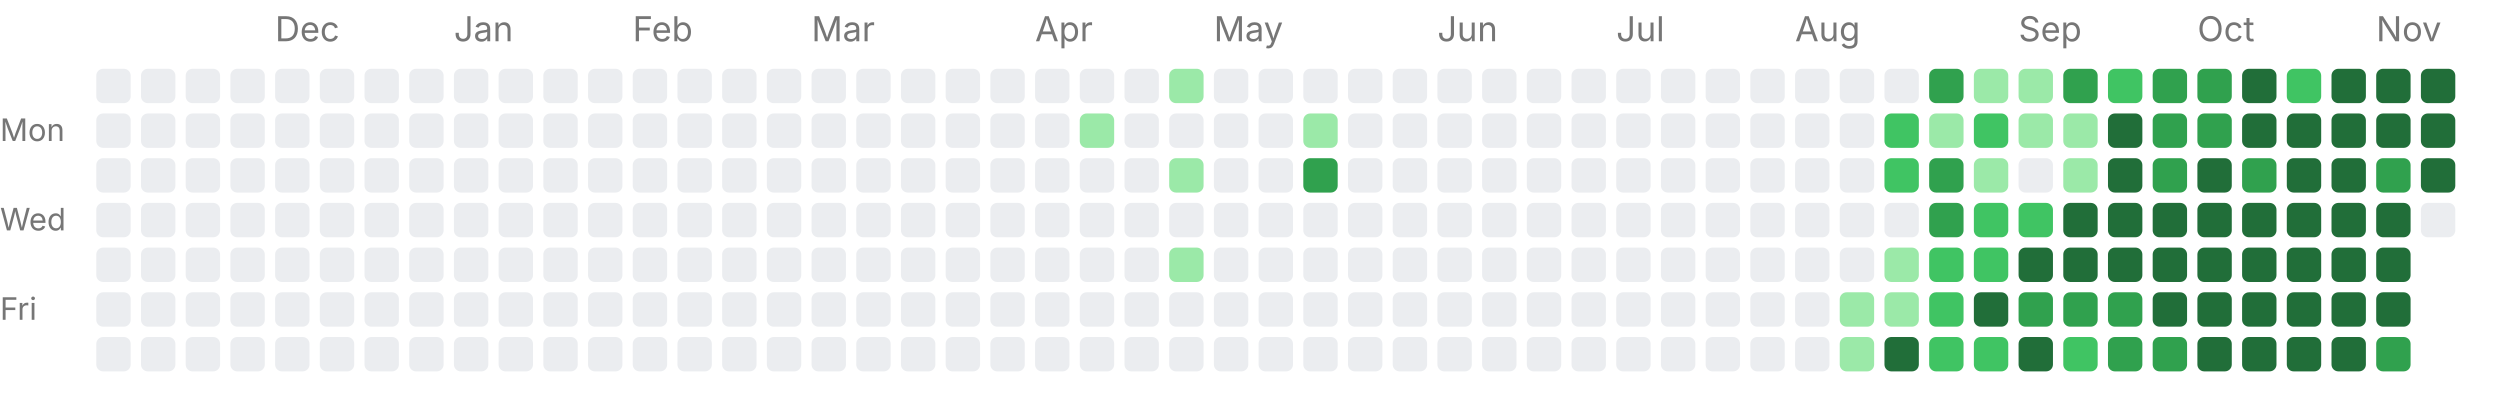
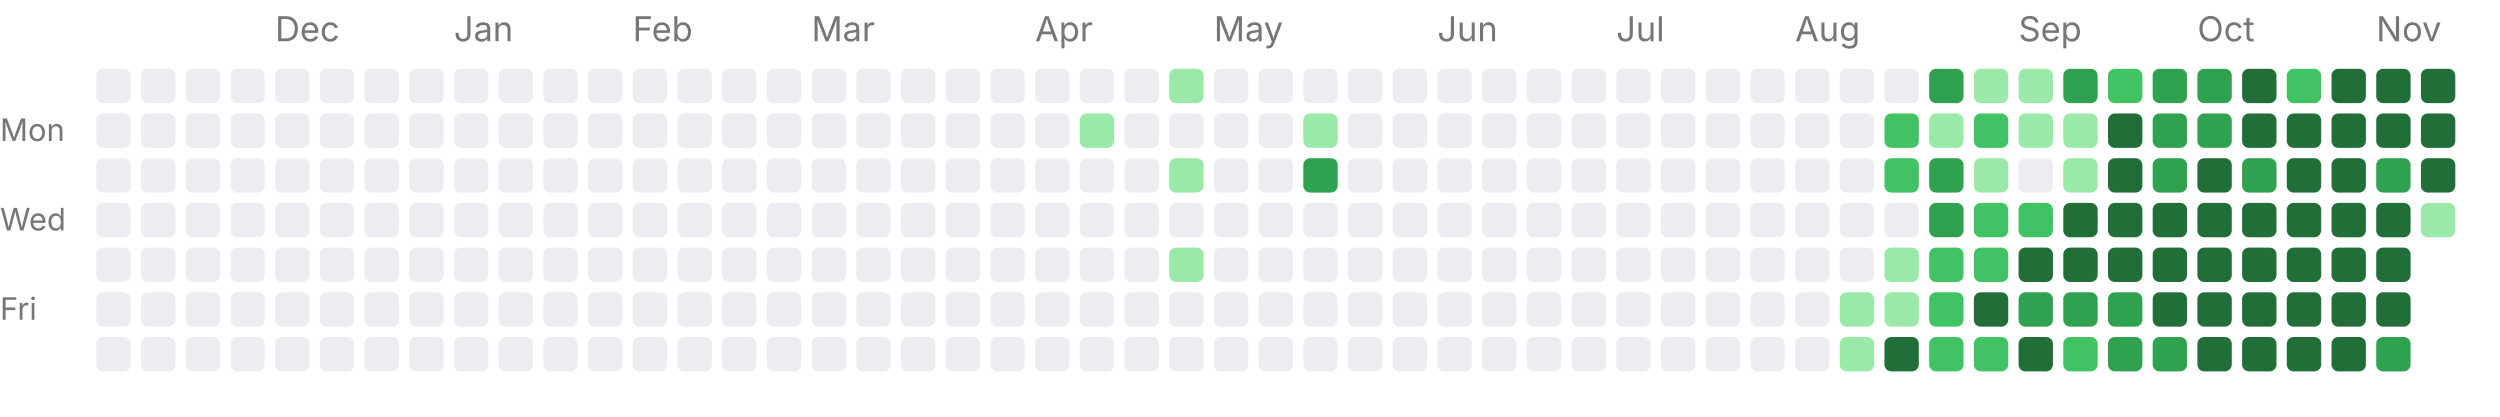
<svg xmlns="http://www.w3.org/2000/svg" viewBox="0 0 727 121" width="100%">
  <style>
    .day { shape-rendering: geometricPrecision; outline: none; }
    .day:hover { stroke: #0369a1; stroke-width: 1.5; }
  </style>
  <g>
    <text x="80" y="12" font-size="10" fill="#767676" font-family="-apple-system, BlinkMacSystemFont, Segoe UI, sans-serif">Dec</text>
    <text x="132" y="12" font-size="10" fill="#767676" font-family="-apple-system, BlinkMacSystemFont, Segoe UI, sans-serif">Jan</text>
    <text x="184" y="12" font-size="10" fill="#767676" font-family="-apple-system, BlinkMacSystemFont, Segoe UI, sans-serif">Feb</text>
    <text x="236" y="12" font-size="10" fill="#767676" font-family="-apple-system, BlinkMacSystemFont, Segoe UI, sans-serif">Mar</text>
    <text x="301" y="12" font-size="10" fill="#767676" font-family="-apple-system, BlinkMacSystemFont, Segoe UI, sans-serif">Apr</text>
    <text x="353" y="12" font-size="10" fill="#767676" font-family="-apple-system, BlinkMacSystemFont, Segoe UI, sans-serif">May</text>
    <text x="418" y="12" font-size="10" fill="#767676" font-family="-apple-system, BlinkMacSystemFont, Segoe UI, sans-serif">Jun</text>
    <text x="470" y="12" font-size="10" fill="#767676" font-family="-apple-system, BlinkMacSystemFont, Segoe UI, sans-serif">Jul</text>
    <text x="522" y="12" font-size="10" fill="#767676" font-family="-apple-system, BlinkMacSystemFont, Segoe UI, sans-serif">Aug</text>
    <text x="587" y="12" font-size="10" fill="#767676" font-family="-apple-system, BlinkMacSystemFont, Segoe UI, sans-serif">Sep</text>
    <text x="639" y="12" font-size="10" fill="#767676" font-family="-apple-system, BlinkMacSystemFont, Segoe UI, sans-serif">Oct</text>
    <text x="691" y="12" font-size="10" fill="#767676" font-family="-apple-system, BlinkMacSystemFont, Segoe UI, sans-serif">Nov</text>
    <text x="0" y="41" font-size="9" fill="#767676" font-family="-apple-system, BlinkMacSystemFont, Segoe UI, sans-serif">Mon</text>
    <text x="0" y="67" font-size="9" fill="#767676" font-family="-apple-system, BlinkMacSystemFont, Segoe UI, sans-serif">Wed</text>
    <text x="0" y="93" font-size="9" fill="#767676" font-family="-apple-system, BlinkMacSystemFont, Segoe UI, sans-serif">Fri</text>
    <rect class="day" width="10" height="10" x="28" y="20" fill="#ebedf0" rx="2" ry="2" data-date="2025-11-09" data-count="0" />
    <rect class="day" width="10" height="10" x="28" y="33" fill="#ebedf0" rx="2" ry="2" data-date="2025-11-10" data-count="0" />
    <rect class="day" width="10" height="10" x="28" y="46" fill="#ebedf0" rx="2" ry="2" data-date="2025-11-11" data-count="0" />
    <rect class="day" width="10" height="10" x="28" y="59" fill="#ebedf0" rx="2" ry="2" data-date="2025-11-12" data-count="0" />
    <rect class="day" width="10" height="10" x="28" y="72" fill="#ebedf0" rx="2" ry="2" data-date="2025-11-13" data-count="0" />
    <rect class="day" width="10" height="10" x="28" y="85" fill="#ebedf0" rx="2" ry="2" data-date="2025-11-14" data-count="0" />
    <rect class="day" width="10" height="10" x="28" y="98" fill="#ebedf0" rx="2" ry="2" data-date="2025-11-15" data-count="0" />
    <rect class="day" width="10" height="10" x="41" y="20" fill="#ebedf0" rx="2" ry="2" data-date="2025-11-16" data-count="0" />
    <rect class="day" width="10" height="10" x="41" y="33" fill="#ebedf0" rx="2" ry="2" data-date="2025-11-17" data-count="0" />
    <rect class="day" width="10" height="10" x="41" y="46" fill="#ebedf0" rx="2" ry="2" data-date="2025-11-18" data-count="0" />
    <rect class="day" width="10" height="10" x="41" y="59" fill="#ebedf0" rx="2" ry="2" data-date="2025-11-19" data-count="0" />
    <rect class="day" width="10" height="10" x="41" y="72" fill="#ebedf0" rx="2" ry="2" data-date="2025-11-20" data-count="0" />
    <rect class="day" width="10" height="10" x="41" y="85" fill="#ebedf0" rx="2" ry="2" data-date="2025-11-21" data-count="0" />
    <rect class="day" width="10" height="10" x="41" y="98" fill="#ebedf0" rx="2" ry="2" data-date="2025-11-22" data-count="0" />
    <rect class="day" width="10" height="10" x="54" y="20" fill="#ebedf0" rx="2" ry="2" data-date="2025-11-23" data-count="0" />
    <rect class="day" width="10" height="10" x="54" y="33" fill="#ebedf0" rx="2" ry="2" data-date="2025-11-24" data-count="0" />
    <rect class="day" width="10" height="10" x="54" y="46" fill="#ebedf0" rx="2" ry="2" data-date="2025-11-25" data-count="0" />
    <rect class="day" width="10" height="10" x="54" y="59" fill="#ebedf0" rx="2" ry="2" data-date="2025-11-26" data-count="0" />
    <rect class="day" width="10" height="10" x="54" y="72" fill="#ebedf0" rx="2" ry="2" data-date="2025-11-27" data-count="0" />
    <rect class="day" width="10" height="10" x="54" y="85" fill="#ebedf0" rx="2" ry="2" data-date="2025-11-28" data-count="0" />
    <rect class="day" width="10" height="10" x="54" y="98" fill="#ebedf0" rx="2" ry="2" data-date="2025-11-29" data-count="0" />
    <rect class="day" width="10" height="10" x="67" y="20" fill="#ebedf0" rx="2" ry="2" data-date="2025-11-30" data-count="0" />
    <rect class="day" width="10" height="10" x="67" y="33" fill="#ebedf0" rx="2" ry="2" data-date="2025-12-01" data-count="0" />
    <rect class="day" width="10" height="10" x="67" y="46" fill="#ebedf0" rx="2" ry="2" data-date="2025-12-02" data-count="0" />
    <rect class="day" width="10" height="10" x="67" y="59" fill="#ebedf0" rx="2" ry="2" data-date="2025-12-03" data-count="0" />
    <rect class="day" width="10" height="10" x="67" y="72" fill="#ebedf0" rx="2" ry="2" data-date="2025-12-04" data-count="0" />
    <rect class="day" width="10" height="10" x="67" y="85" fill="#ebedf0" rx="2" ry="2" data-date="2025-12-05" data-count="0" />
    <rect class="day" width="10" height="10" x="67" y="98" fill="#ebedf0" rx="2" ry="2" data-date="2025-12-06" data-count="0" />
    <rect class="day" width="10" height="10" x="80" y="20" fill="#ebedf0" rx="2" ry="2" data-date="2025-12-07" data-count="0" />
    <rect class="day" width="10" height="10" x="80" y="33" fill="#ebedf0" rx="2" ry="2" data-date="2025-12-08" data-count="0" />
    <rect class="day" width="10" height="10" x="80" y="46" fill="#ebedf0" rx="2" ry="2" data-date="2025-12-09" data-count="0" />
    <rect class="day" width="10" height="10" x="80" y="59" fill="#ebedf0" rx="2" ry="2" data-date="2025-12-10" data-count="0" />
    <rect class="day" width="10" height="10" x="80" y="72" fill="#ebedf0" rx="2" ry="2" data-date="2025-12-11" data-count="0" />
    <rect class="day" width="10" height="10" x="80" y="85" fill="#ebedf0" rx="2" ry="2" data-date="2025-12-12" data-count="0" />
    <rect class="day" width="10" height="10" x="80" y="98" fill="#ebedf0" rx="2" ry="2" data-date="2025-12-13" data-count="0" />
    <rect class="day" width="10" height="10" x="93" y="20" fill="#ebedf0" rx="2" ry="2" data-date="2025-12-14" data-count="0" />
    <rect class="day" width="10" height="10" x="93" y="33" fill="#ebedf0" rx="2" ry="2" data-date="2025-12-15" data-count="0" />
    <rect class="day" width="10" height="10" x="93" y="46" fill="#ebedf0" rx="2" ry="2" data-date="2025-12-16" data-count="0" />
    <rect class="day" width="10" height="10" x="93" y="59" fill="#ebedf0" rx="2" ry="2" data-date="2025-12-17" data-count="0" />
    <rect class="day" width="10" height="10" x="93" y="72" fill="#ebedf0" rx="2" ry="2" data-date="2025-12-18" data-count="0" />
    <rect class="day" width="10" height="10" x="93" y="85" fill="#ebedf0" rx="2" ry="2" data-date="2025-12-19" data-count="0" />
    <rect class="day" width="10" height="10" x="93" y="98" fill="#ebedf0" rx="2" ry="2" data-date="2025-12-20" data-count="0" />
    <rect class="day" width="10" height="10" x="106" y="20" fill="#ebedf0" rx="2" ry="2" data-date="2025-12-21" data-count="0" />
    <rect class="day" width="10" height="10" x="106" y="33" fill="#ebedf0" rx="2" ry="2" data-date="2025-12-22" data-count="0" />
    <rect class="day" width="10" height="10" x="106" y="46" fill="#ebedf0" rx="2" ry="2" data-date="2025-12-23" data-count="0" />
    <rect class="day" width="10" height="10" x="106" y="59" fill="#ebedf0" rx="2" ry="2" data-date="2025-12-24" data-count="0" />
    <rect class="day" width="10" height="10" x="106" y="72" fill="#ebedf0" rx="2" ry="2" data-date="2025-12-25" data-count="0" />
    <rect class="day" width="10" height="10" x="106" y="85" fill="#ebedf0" rx="2" ry="2" data-date="2025-12-26" data-count="0" />
    <rect class="day" width="10" height="10" x="106" y="98" fill="#ebedf0" rx="2" ry="2" data-date="2025-12-27" data-count="0" />
    <rect class="day" width="10" height="10" x="119" y="20" fill="#ebedf0" rx="2" ry="2" data-date="2025-12-28" data-count="0" />
    <rect class="day" width="10" height="10" x="119" y="33" fill="#ebedf0" rx="2" ry="2" data-date="2025-12-29" data-count="0" />
    <rect class="day" width="10" height="10" x="119" y="46" fill="#ebedf0" rx="2" ry="2" data-date="2025-12-30" data-count="0" />
    <rect class="day" width="10" height="10" x="119" y="59" fill="#ebedf0" rx="2" ry="2" data-date="2025-12-31" data-count="0" />
    <rect class="day" width="10" height="10" x="119" y="72" fill="#ebedf0" rx="2" ry="2" data-date="2026-01-01" data-count="0" />
    <rect class="day" width="10" height="10" x="119" y="85" fill="#ebedf0" rx="2" ry="2" data-date="2026-01-02" data-count="0" />
    <rect class="day" width="10" height="10" x="119" y="98" fill="#ebedf0" rx="2" ry="2" data-date="2026-01-03" data-count="0" />
    <rect class="day" width="10" height="10" x="132" y="20" fill="#ebedf0" rx="2" ry="2" data-date="2026-01-04" data-count="0" />
    <rect class="day" width="10" height="10" x="132" y="33" fill="#ebedf0" rx="2" ry="2" data-date="2026-01-05" data-count="0" />
    <rect class="day" width="10" height="10" x="132" y="46" fill="#ebedf0" rx="2" ry="2" data-date="2026-01-06" data-count="0" />
    <rect class="day" width="10" height="10" x="132" y="59" fill="#ebedf0" rx="2" ry="2" data-date="2026-01-07" data-count="0" />
    <rect class="day" width="10" height="10" x="132" y="72" fill="#ebedf0" rx="2" ry="2" data-date="2026-01-08" data-count="0" />
    <rect class="day" width="10" height="10" x="132" y="85" fill="#ebedf0" rx="2" ry="2" data-date="2026-01-09" data-count="0" />
    <rect class="day" width="10" height="10" x="132" y="98" fill="#ebedf0" rx="2" ry="2" data-date="2026-01-10" data-count="0" />
    <rect class="day" width="10" height="10" x="145" y="20" fill="#ebedf0" rx="2" ry="2" data-date="2026-01-11" data-count="0" />
    <rect class="day" width="10" height="10" x="145" y="33" fill="#ebedf0" rx="2" ry="2" data-date="2026-01-12" data-count="0" />
    <rect class="day" width="10" height="10" x="145" y="46" fill="#ebedf0" rx="2" ry="2" data-date="2026-01-13" data-count="0" />
    <rect class="day" width="10" height="10" x="145" y="59" fill="#ebedf0" rx="2" ry="2" data-date="2026-01-14" data-count="0" />
    <rect class="day" width="10" height="10" x="145" y="72" fill="#ebedf0" rx="2" ry="2" data-date="2026-01-15" data-count="0" />
    <rect class="day" width="10" height="10" x="145" y="85" fill="#ebedf0" rx="2" ry="2" data-date="2026-01-16" data-count="0" />
    <rect class="day" width="10" height="10" x="145" y="98" fill="#ebedf0" rx="2" ry="2" data-date="2026-01-17" data-count="0" />
    <rect class="day" width="10" height="10" x="158" y="20" fill="#ebedf0" rx="2" ry="2" data-date="2026-01-18" data-count="0" />
    <rect class="day" width="10" height="10" x="158" y="33" fill="#ebedf0" rx="2" ry="2" data-date="2026-01-19" data-count="0" />
    <rect class="day" width="10" height="10" x="158" y="46" fill="#ebedf0" rx="2" ry="2" data-date="2026-01-20" data-count="0" />
    <rect class="day" width="10" height="10" x="158" y="59" fill="#ebedf0" rx="2" ry="2" data-date="2026-01-21" data-count="0" />
    <rect class="day" width="10" height="10" x="158" y="72" fill="#ebedf0" rx="2" ry="2" data-date="2026-01-22" data-count="0" />
    <rect class="day" width="10" height="10" x="158" y="85" fill="#ebedf0" rx="2" ry="2" data-date="2026-01-23" data-count="0" />
    <rect class="day" width="10" height="10" x="158" y="98" fill="#ebedf0" rx="2" ry="2" data-date="2026-01-24" data-count="0" />
    <rect class="day" width="10" height="10" x="171" y="20" fill="#ebedf0" rx="2" ry="2" data-date="2026-01-25" data-count="0" />
    <rect class="day" width="10" height="10" x="171" y="33" fill="#ebedf0" rx="2" ry="2" data-date="2026-01-26" data-count="0" />
    <rect class="day" width="10" height="10" x="171" y="46" fill="#ebedf0" rx="2" ry="2" data-date="2026-01-27" data-count="0" />
    <rect class="day" width="10" height="10" x="171" y="59" fill="#ebedf0" rx="2" ry="2" data-date="2026-01-28" data-count="0" />
    <rect class="day" width="10" height="10" x="171" y="72" fill="#ebedf0" rx="2" ry="2" data-date="2026-01-29" data-count="0" />
    <rect class="day" width="10" height="10" x="171" y="85" fill="#ebedf0" rx="2" ry="2" data-date="2026-01-30" data-count="0" />
    <rect class="day" width="10" height="10" x="171" y="98" fill="#ebedf0" rx="2" ry="2" data-date="2026-01-31" data-count="0" />
    <rect class="day" width="10" height="10" x="184" y="20" fill="#ebedf0" rx="2" ry="2" data-date="2026-02-01" data-count="0" />
    <rect class="day" width="10" height="10" x="184" y="33" fill="#ebedf0" rx="2" ry="2" data-date="2026-02-02" data-count="0" />
    <rect class="day" width="10" height="10" x="184" y="46" fill="#ebedf0" rx="2" ry="2" data-date="2026-02-03" data-count="0" />
    <rect class="day" width="10" height="10" x="184" y="59" fill="#ebedf0" rx="2" ry="2" data-date="2026-02-04" data-count="0" />
    <rect class="day" width="10" height="10" x="184" y="72" fill="#ebedf0" rx="2" ry="2" data-date="2026-02-05" data-count="0" />
    <rect class="day" width="10" height="10" x="184" y="85" fill="#ebedf0" rx="2" ry="2" data-date="2026-02-06" data-count="0" />
    <rect class="day" width="10" height="10" x="184" y="98" fill="#ebedf0" rx="2" ry="2" data-date="2026-02-07" data-count="0" />
    <rect class="day" width="10" height="10" x="197" y="20" fill="#ebedf0" rx="2" ry="2" data-date="2026-02-08" data-count="0" />
    <rect class="day" width="10" height="10" x="197" y="33" fill="#ebedf0" rx="2" ry="2" data-date="2026-02-09" data-count="0" />
    <rect class="day" width="10" height="10" x="197" y="46" fill="#ebedf0" rx="2" ry="2" data-date="2026-02-10" data-count="0" />
    <rect class="day" width="10" height="10" x="197" y="59" fill="#ebedf0" rx="2" ry="2" data-date="2026-02-11" data-count="0" />
    <rect class="day" width="10" height="10" x="197" y="72" fill="#ebedf0" rx="2" ry="2" data-date="2026-02-12" data-count="0" />
    <rect class="day" width="10" height="10" x="197" y="85" fill="#ebedf0" rx="2" ry="2" data-date="2026-02-13" data-count="0" />
    <rect class="day" width="10" height="10" x="197" y="98" fill="#ebedf0" rx="2" ry="2" data-date="2026-02-14" data-count="0" />
    <rect class="day" width="10" height="10" x="210" y="20" fill="#ebedf0" rx="2" ry="2" data-date="2026-02-15" data-count="0" />
    <rect class="day" width="10" height="10" x="210" y="33" fill="#ebedf0" rx="2" ry="2" data-date="2026-02-16" data-count="0" />
    <rect class="day" width="10" height="10" x="210" y="46" fill="#ebedf0" rx="2" ry="2" data-date="2026-02-17" data-count="0" />
    <rect class="day" width="10" height="10" x="210" y="59" fill="#ebedf0" rx="2" ry="2" data-date="2026-02-18" data-count="0" />
    <rect class="day" width="10" height="10" x="210" y="72" fill="#ebedf0" rx="2" ry="2" data-date="2026-02-19" data-count="0" />
    <rect class="day" width="10" height="10" x="210" y="85" fill="#ebedf0" rx="2" ry="2" data-date="2026-02-20" data-count="0" />
    <rect class="day" width="10" height="10" x="210" y="98" fill="#ebedf0" rx="2" ry="2" data-date="2026-02-21" data-count="0" />
    <rect class="day" width="10" height="10" x="223" y="20" fill="#ebedf0" rx="2" ry="2" data-date="2026-02-22" data-count="0" />
    <rect class="day" width="10" height="10" x="223" y="33" fill="#ebedf0" rx="2" ry="2" data-date="2026-02-23" data-count="0" />
    <rect class="day" width="10" height="10" x="223" y="46" fill="#ebedf0" rx="2" ry="2" data-date="2026-02-24" data-count="0" />
    <rect class="day" width="10" height="10" x="223" y="59" fill="#ebedf0" rx="2" ry="2" data-date="2026-02-25" data-count="0" />
    <rect class="day" width="10" height="10" x="223" y="72" fill="#ebedf0" rx="2" ry="2" data-date="2026-02-26" data-count="0" />
    <rect class="day" width="10" height="10" x="223" y="85" fill="#ebedf0" rx="2" ry="2" data-date="2026-02-27" data-count="0" />
    <rect class="day" width="10" height="10" x="223" y="98" fill="#ebedf0" rx="2" ry="2" data-date="2026-02-28" data-count="0" />
    <rect class="day" width="10" height="10" x="236" y="20" fill="#ebedf0" rx="2" ry="2" data-date="2026-03-01" data-count="0" />
    <rect class="day" width="10" height="10" x="236" y="33" fill="#ebedf0" rx="2" ry="2" data-date="2026-03-02" data-count="0" />
    <rect class="day" width="10" height="10" x="236" y="46" fill="#ebedf0" rx="2" ry="2" data-date="2026-03-03" data-count="0" />
    <rect class="day" width="10" height="10" x="236" y="59" fill="#ebedf0" rx="2" ry="2" data-date="2026-03-04" data-count="0" />
    <rect class="day" width="10" height="10" x="236" y="72" fill="#ebedf0" rx="2" ry="2" data-date="2026-03-05" data-count="0" />
    <rect class="day" width="10" height="10" x="236" y="85" fill="#ebedf0" rx="2" ry="2" data-date="2026-03-06" data-count="0" />
    <rect class="day" width="10" height="10" x="236" y="98" fill="#ebedf0" rx="2" ry="2" data-date="2026-03-07" data-count="0" />
    <rect class="day" width="10" height="10" x="249" y="20" fill="#ebedf0" rx="2" ry="2" data-date="2026-03-08" data-count="0" />
    <rect class="day" width="10" height="10" x="249" y="33" fill="#ebedf0" rx="2" ry="2" data-date="2026-03-09" data-count="0" />
    <rect class="day" width="10" height="10" x="249" y="46" fill="#ebedf0" rx="2" ry="2" data-date="2026-03-10" data-count="0" />
    <rect class="day" width="10" height="10" x="249" y="59" fill="#ebedf0" rx="2" ry="2" data-date="2026-03-11" data-count="0" />
    <rect class="day" width="10" height="10" x="249" y="72" fill="#ebedf0" rx="2" ry="2" data-date="2026-03-12" data-count="0" />
    <rect class="day" width="10" height="10" x="249" y="85" fill="#ebedf0" rx="2" ry="2" data-date="2026-03-13" data-count="0" />
    <rect class="day" width="10" height="10" x="249" y="98" fill="#ebedf0" rx="2" ry="2" data-date="2026-03-14" data-count="0" />
    <rect class="day" width="10" height="10" x="262" y="20" fill="#ebedf0" rx="2" ry="2" data-date="2026-03-15" data-count="0" />
    <rect class="day" width="10" height="10" x="262" y="33" fill="#ebedf0" rx="2" ry="2" data-date="2026-03-16" data-count="0" />
    <rect class="day" width="10" height="10" x="262" y="46" fill="#ebedf0" rx="2" ry="2" data-date="2026-03-17" data-count="0" />
    <rect class="day" width="10" height="10" x="262" y="59" fill="#ebedf0" rx="2" ry="2" data-date="2026-03-18" data-count="0" />
    <rect class="day" width="10" height="10" x="262" y="72" fill="#ebedf0" rx="2" ry="2" data-date="2026-03-19" data-count="0" />
    <rect class="day" width="10" height="10" x="262" y="85" fill="#ebedf0" rx="2" ry="2" data-date="2026-03-20" data-count="0" />
    <rect class="day" width="10" height="10" x="262" y="98" fill="#ebedf0" rx="2" ry="2" data-date="2026-03-21" data-count="0" />
    <rect class="day" width="10" height="10" x="275" y="20" fill="#ebedf0" rx="2" ry="2" data-date="2026-03-22" data-count="0" />
    <rect class="day" width="10" height="10" x="275" y="33" fill="#ebedf0" rx="2" ry="2" data-date="2026-03-23" data-count="0" />
    <rect class="day" width="10" height="10" x="275" y="46" fill="#ebedf0" rx="2" ry="2" data-date="2026-03-24" data-count="0" />
    <rect class="day" width="10" height="10" x="275" y="59" fill="#ebedf0" rx="2" ry="2" data-date="2026-03-25" data-count="0" />
    <rect class="day" width="10" height="10" x="275" y="72" fill="#ebedf0" rx="2" ry="2" data-date="2026-03-26" data-count="0" />
    <rect class="day" width="10" height="10" x="275" y="85" fill="#ebedf0" rx="2" ry="2" data-date="2026-03-27" data-count="0" />
    <rect class="day" width="10" height="10" x="275" y="98" fill="#ebedf0" rx="2" ry="2" data-date="2026-03-28" data-count="0" />
    <rect class="day" width="10" height="10" x="288" y="20" fill="#ebedf0" rx="2" ry="2" data-date="2026-03-29" data-count="0" />
    <rect class="day" width="10" height="10" x="288" y="33" fill="#ebedf0" rx="2" ry="2" data-date="2026-03-30" data-count="0" />
    <rect class="day" width="10" height="10" x="288" y="46" fill="#ebedf0" rx="2" ry="2" data-date="2026-03-31" data-count="0" />
    <rect class="day" width="10" height="10" x="288" y="59" fill="#ebedf0" rx="2" ry="2" data-date="2026-04-01" data-count="0" />
    <rect class="day" width="10" height="10" x="288" y="72" fill="#ebedf0" rx="2" ry="2" data-date="2026-04-02" data-count="0" />
    <rect class="day" width="10" height="10" x="288" y="85" fill="#ebedf0" rx="2" ry="2" data-date="2026-04-03" data-count="0" />
    <rect class="day" width="10" height="10" x="288" y="98" fill="#ebedf0" rx="2" ry="2" data-date="2026-04-04" data-count="0" />
    <rect class="day" width="10" height="10" x="301" y="20" fill="#ebedf0" rx="2" ry="2" data-date="2026-04-05" data-count="0" />
    <rect class="day" width="10" height="10" x="301" y="33" fill="#ebedf0" rx="2" ry="2" data-date="2026-04-06" data-count="0" />
    <rect class="day" width="10" height="10" x="301" y="46" fill="#ebedf0" rx="2" ry="2" data-date="2026-04-07" data-count="0" />
    <rect class="day" width="10" height="10" x="301" y="59" fill="#ebedf0" rx="2" ry="2" data-date="2026-04-08" data-count="0" />
    <rect class="day" width="10" height="10" x="301" y="72" fill="#ebedf0" rx="2" ry="2" data-date="2026-04-09" data-count="0" />
    <rect class="day" width="10" height="10" x="301" y="85" fill="#ebedf0" rx="2" ry="2" data-date="2026-04-10" data-count="0" />
    <rect class="day" width="10" height="10" x="301" y="98" fill="#ebedf0" rx="2" ry="2" data-date="2026-04-11" data-count="0" />
    <rect class="day" width="10" height="10" x="314" y="20" fill="#ebedf0" rx="2" ry="2" data-date="2026-04-12" data-count="0" />
    <rect class="day" width="10" height="10" x="314" y="33" fill="#9be9a8" rx="2" ry="2" data-date="2026-04-13" data-count="2" />
    <rect class="day" width="10" height="10" x="314" y="46" fill="#ebedf0" rx="2" ry="2" data-date="2026-04-14" data-count="0" />
    <rect class="day" width="10" height="10" x="314" y="59" fill="#ebedf0" rx="2" ry="2" data-date="2026-04-15" data-count="0" />
    <rect class="day" width="10" height="10" x="314" y="72" fill="#ebedf0" rx="2" ry="2" data-date="2026-04-16" data-count="0" />
    <rect class="day" width="10" height="10" x="314" y="85" fill="#ebedf0" rx="2" ry="2" data-date="2026-04-17" data-count="0" />
    <rect class="day" width="10" height="10" x="314" y="98" fill="#ebedf0" rx="2" ry="2" data-date="2026-04-18" data-count="0" />
    <rect class="day" width="10" height="10" x="327" y="20" fill="#ebedf0" rx="2" ry="2" data-date="2026-04-19" data-count="0" />
    <rect class="day" width="10" height="10" x="327" y="33" fill="#ebedf0" rx="2" ry="2" data-date="2026-04-20" data-count="0" />
    <rect class="day" width="10" height="10" x="327" y="46" fill="#ebedf0" rx="2" ry="2" data-date="2026-04-21" data-count="0" />
    <rect class="day" width="10" height="10" x="327" y="59" fill="#ebedf0" rx="2" ry="2" data-date="2026-04-22" data-count="0" />
    <rect class="day" width="10" height="10" x="327" y="72" fill="#ebedf0" rx="2" ry="2" data-date="2026-04-23" data-count="0" />
    <rect class="day" width="10" height="10" x="327" y="85" fill="#ebedf0" rx="2" ry="2" data-date="2026-04-24" data-count="0" />
    <rect class="day" width="10" height="10" x="327" y="98" fill="#ebedf0" rx="2" ry="2" data-date="2026-04-25" data-count="0" />
    <rect class="day" width="10" height="10" x="340" y="20" fill="#9be9a8" rx="2" ry="2" data-date="2026-04-26" data-count="3" />
    <rect class="day" width="10" height="10" x="340" y="33" fill="#ebedf0" rx="2" ry="2" data-date="2026-04-27" data-count="0" />
    <rect class="day" width="10" height="10" x="340" y="46" fill="#9be9a8" rx="2" ry="2" data-date="2026-04-28" data-count="2" />
    <rect class="day" width="10" height="10" x="340" y="59" fill="#ebedf0" rx="2" ry="2" data-date="2026-04-29" data-count="0" />
    <rect class="day" width="10" height="10" x="340" y="72" fill="#9be9a8" rx="2" ry="2" data-date="2026-04-30" data-count="1" />
    <rect class="day" width="10" height="10" x="340" y="85" fill="#ebedf0" rx="2" ry="2" data-date="2026-05-01" data-count="0" />
    <rect class="day" width="10" height="10" x="340" y="98" fill="#ebedf0" rx="2" ry="2" data-date="2026-05-02" data-count="0" />
    <rect class="day" width="10" height="10" x="353" y="20" fill="#ebedf0" rx="2" ry="2" data-date="2026-05-03" data-count="0" />
    <rect class="day" width="10" height="10" x="353" y="33" fill="#ebedf0" rx="2" ry="2" data-date="2026-05-04" data-count="0" />
    <rect class="day" width="10" height="10" x="353" y="46" fill="#ebedf0" rx="2" ry="2" data-date="2026-05-05" data-count="0" />
    <rect class="day" width="10" height="10" x="353" y="59" fill="#ebedf0" rx="2" ry="2" data-date="2026-05-06" data-count="0" />
    <rect class="day" width="10" height="10" x="353" y="72" fill="#ebedf0" rx="2" ry="2" data-date="2026-05-07" data-count="0" />
    <rect class="day" width="10" height="10" x="353" y="85" fill="#ebedf0" rx="2" ry="2" data-date="2026-05-08" data-count="0" />
    <rect class="day" width="10" height="10" x="353" y="98" fill="#ebedf0" rx="2" ry="2" data-date="2026-05-09" data-count="0" />
    <rect class="day" width="10" height="10" x="366" y="20" fill="#ebedf0" rx="2" ry="2" data-date="2026-05-10" data-count="0" />
    <rect class="day" width="10" height="10" x="366" y="33" fill="#ebedf0" rx="2" ry="2" data-date="2026-05-11" data-count="0" />
    <rect class="day" width="10" height="10" x="366" y="46" fill="#ebedf0" rx="2" ry="2" data-date="2026-05-12" data-count="0" />
    <rect class="day" width="10" height="10" x="366" y="59" fill="#ebedf0" rx="2" ry="2" data-date="2026-05-13" data-count="0" />
    <rect class="day" width="10" height="10" x="366" y="72" fill="#ebedf0" rx="2" ry="2" data-date="2026-05-14" data-count="0" />
    <rect class="day" width="10" height="10" x="366" y="85" fill="#ebedf0" rx="2" ry="2" data-date="2026-05-15" data-count="0" />
    <rect class="day" width="10" height="10" x="366" y="98" fill="#ebedf0" rx="2" ry="2" data-date="2026-05-16" data-count="0" />
    <rect class="day" width="10" height="10" x="379" y="20" fill="#ebedf0" rx="2" ry="2" data-date="2026-05-17" data-count="0" />
    <rect class="day" width="10" height="10" x="379" y="33" fill="#9be9a8" rx="2" ry="2" data-date="2026-05-18" data-count="4" />
    <rect class="day" width="10" height="10" x="379" y="46" fill="#30a14e" rx="2" ry="2" data-date="2026-05-19" data-count="14" />
    <rect class="day" width="10" height="10" x="379" y="59" fill="#ebedf0" rx="2" ry="2" data-date="2026-05-20" data-count="0" />
    <rect class="day" width="10" height="10" x="379" y="72" fill="#ebedf0" rx="2" ry="2" data-date="2026-05-21" data-count="0" />
    <rect class="day" width="10" height="10" x="379" y="85" fill="#ebedf0" rx="2" ry="2" data-date="2026-05-22" data-count="0" />
    <rect class="day" width="10" height="10" x="379" y="98" fill="#ebedf0" rx="2" ry="2" data-date="2026-05-23" data-count="0" />
    <rect class="day" width="10" height="10" x="392" y="20" fill="#ebedf0" rx="2" ry="2" data-date="2026-05-24" data-count="0" />
    <rect class="day" width="10" height="10" x="392" y="33" fill="#ebedf0" rx="2" ry="2" data-date="2026-05-25" data-count="0" />
    <rect class="day" width="10" height="10" x="392" y="46" fill="#ebedf0" rx="2" ry="2" data-date="2026-05-26" data-count="0" />
    <rect class="day" width="10" height="10" x="392" y="59" fill="#ebedf0" rx="2" ry="2" data-date="2026-05-27" data-count="0" />
    <rect class="day" width="10" height="10" x="392" y="72" fill="#ebedf0" rx="2" ry="2" data-date="2026-05-28" data-count="0" />
    <rect class="day" width="10" height="10" x="392" y="85" fill="#ebedf0" rx="2" ry="2" data-date="2026-05-29" data-count="0" />
    <rect class="day" width="10" height="10" x="392" y="98" fill="#ebedf0" rx="2" ry="2" data-date="2026-05-30" data-count="0" />
    <rect class="day" width="10" height="10" x="405" y="20" fill="#ebedf0" rx="2" ry="2" data-date="2026-05-31" data-count="0" />
    <rect class="day" width="10" height="10" x="405" y="33" fill="#ebedf0" rx="2" ry="2" data-date="2026-06-01" data-count="0" />
    <rect class="day" width="10" height="10" x="405" y="46" fill="#ebedf0" rx="2" ry="2" data-date="2026-06-02" data-count="0" />
    <rect class="day" width="10" height="10" x="405" y="59" fill="#ebedf0" rx="2" ry="2" data-date="2026-06-03" data-count="0" />
    <rect class="day" width="10" height="10" x="405" y="72" fill="#ebedf0" rx="2" ry="2" data-date="2026-06-04" data-count="0" />
    <rect class="day" width="10" height="10" x="405" y="85" fill="#ebedf0" rx="2" ry="2" data-date="2026-06-05" data-count="0" />
    <rect class="day" width="10" height="10" x="405" y="98" fill="#ebedf0" rx="2" ry="2" data-date="2026-06-06" data-count="0" />
    <rect class="day" width="10" height="10" x="418" y="20" fill="#ebedf0" rx="2" ry="2" data-date="2026-06-07" data-count="0" />
    <rect class="day" width="10" height="10" x="418" y="33" fill="#ebedf0" rx="2" ry="2" data-date="2026-06-08" data-count="0" />
    <rect class="day" width="10" height="10" x="418" y="46" fill="#ebedf0" rx="2" ry="2" data-date="2026-06-09" data-count="0" />
    <rect class="day" width="10" height="10" x="418" y="59" fill="#ebedf0" rx="2" ry="2" data-date="2026-06-10" data-count="0" />
    <rect class="day" width="10" height="10" x="418" y="72" fill="#ebedf0" rx="2" ry="2" data-date="2026-06-11" data-count="0" />
    <rect class="day" width="10" height="10" x="418" y="85" fill="#ebedf0" rx="2" ry="2" data-date="2026-06-12" data-count="0" />
    <rect class="day" width="10" height="10" x="418" y="98" fill="#ebedf0" rx="2" ry="2" data-date="2026-06-13" data-count="0" />
    <rect class="day" width="10" height="10" x="431" y="20" fill="#ebedf0" rx="2" ry="2" data-date="2026-06-14" data-count="0" />
    <rect class="day" width="10" height="10" x="431" y="33" fill="#ebedf0" rx="2" ry="2" data-date="2026-06-15" data-count="0" />
    <rect class="day" width="10" height="10" x="431" y="46" fill="#ebedf0" rx="2" ry="2" data-date="2026-06-16" data-count="0" />
    <rect class="day" width="10" height="10" x="431" y="59" fill="#ebedf0" rx="2" ry="2" data-date="2026-06-17" data-count="0" />
    <rect class="day" width="10" height="10" x="431" y="72" fill="#ebedf0" rx="2" ry="2" data-date="2026-06-18" data-count="0" />
    <rect class="day" width="10" height="10" x="431" y="85" fill="#ebedf0" rx="2" ry="2" data-date="2026-06-19" data-count="0" />
    <rect class="day" width="10" height="10" x="431" y="98" fill="#ebedf0" rx="2" ry="2" data-date="2026-06-20" data-count="0" />
    <rect class="day" width="10" height="10" x="444" y="20" fill="#ebedf0" rx="2" ry="2" data-date="2026-06-21" data-count="0" />
    <rect class="day" width="10" height="10" x="444" y="33" fill="#ebedf0" rx="2" ry="2" data-date="2026-06-22" data-count="0" />
    <rect class="day" width="10" height="10" x="444" y="46" fill="#ebedf0" rx="2" ry="2" data-date="2026-06-23" data-count="0" />
    <rect class="day" width="10" height="10" x="444" y="59" fill="#ebedf0" rx="2" ry="2" data-date="2026-06-24" data-count="0" />
    <rect class="day" width="10" height="10" x="444" y="72" fill="#ebedf0" rx="2" ry="2" data-date="2026-06-25" data-count="0" />
    <rect class="day" width="10" height="10" x="444" y="85" fill="#ebedf0" rx="2" ry="2" data-date="2026-06-26" data-count="0" />
    <rect class="day" width="10" height="10" x="444" y="98" fill="#ebedf0" rx="2" ry="2" data-date="2026-06-27" data-count="0" />
    <rect class="day" width="10" height="10" x="457" y="20" fill="#ebedf0" rx="2" ry="2" data-date="2026-06-28" data-count="0" />
    <rect class="day" width="10" height="10" x="457" y="33" fill="#ebedf0" rx="2" ry="2" data-date="2026-06-29" data-count="0" />
    <rect class="day" width="10" height="10" x="457" y="46" fill="#ebedf0" rx="2" ry="2" data-date="2026-06-30" data-count="0" />
    <rect class="day" width="10" height="10" x="457" y="59" fill="#ebedf0" rx="2" ry="2" data-date="2026-07-01" data-count="0" />
    <rect class="day" width="10" height="10" x="457" y="72" fill="#ebedf0" rx="2" ry="2" data-date="2026-07-02" data-count="0" />
    <rect class="day" width="10" height="10" x="457" y="85" fill="#ebedf0" rx="2" ry="2" data-date="2026-07-03" data-count="0" />
    <rect class="day" width="10" height="10" x="457" y="98" fill="#ebedf0" rx="2" ry="2" data-date="2026-07-04" data-count="0" />
    <rect class="day" width="10" height="10" x="470" y="20" fill="#ebedf0" rx="2" ry="2" data-date="2026-07-05" data-count="0" />
    <rect class="day" width="10" height="10" x="470" y="33" fill="#ebedf0" rx="2" ry="2" data-date="2026-07-06" data-count="0" />
    <rect class="day" width="10" height="10" x="470" y="46" fill="#ebedf0" rx="2" ry="2" data-date="2026-07-07" data-count="0" />
    <rect class="day" width="10" height="10" x="470" y="59" fill="#ebedf0" rx="2" ry="2" data-date="2026-07-08" data-count="0" />
    <rect class="day" width="10" height="10" x="470" y="72" fill="#ebedf0" rx="2" ry="2" data-date="2026-07-09" data-count="0" />
    <rect class="day" width="10" height="10" x="470" y="85" fill="#ebedf0" rx="2" ry="2" data-date="2026-07-10" data-count="0" />
    <rect class="day" width="10" height="10" x="470" y="98" fill="#ebedf0" rx="2" ry="2" data-date="2026-07-11" data-count="0" />
    <rect class="day" width="10" height="10" x="483" y="20" fill="#ebedf0" rx="2" ry="2" data-date="2026-07-12" data-count="0" />
    <rect class="day" width="10" height="10" x="483" y="33" fill="#ebedf0" rx="2" ry="2" data-date="2026-07-13" data-count="0" />
    <rect class="day" width="10" height="10" x="483" y="46" fill="#ebedf0" rx="2" ry="2" data-date="2026-07-14" data-count="0" />
    <rect class="day" width="10" height="10" x="483" y="59" fill="#ebedf0" rx="2" ry="2" data-date="2026-07-15" data-count="0" />
    <rect class="day" width="10" height="10" x="483" y="72" fill="#ebedf0" rx="2" ry="2" data-date="2026-07-16" data-count="0" />
    <rect class="day" width="10" height="10" x="483" y="85" fill="#ebedf0" rx="2" ry="2" data-date="2026-07-17" data-count="0" />
    <rect class="day" width="10" height="10" x="483" y="98" fill="#ebedf0" rx="2" ry="2" data-date="2026-07-18" data-count="0" />
    <rect class="day" width="10" height="10" x="496" y="20" fill="#ebedf0" rx="2" ry="2" data-date="2026-07-19" data-count="0" />
    <rect class="day" width="10" height="10" x="496" y="33" fill="#ebedf0" rx="2" ry="2" data-date="2026-07-20" data-count="0" />
    <rect class="day" width="10" height="10" x="496" y="46" fill="#ebedf0" rx="2" ry="2" data-date="2026-07-21" data-count="0" />
    <rect class="day" width="10" height="10" x="496" y="59" fill="#ebedf0" rx="2" ry="2" data-date="2026-07-22" data-count="0" />
    <rect class="day" width="10" height="10" x="496" y="72" fill="#ebedf0" rx="2" ry="2" data-date="2026-07-23" data-count="0" />
    <rect class="day" width="10" height="10" x="496" y="85" fill="#ebedf0" rx="2" ry="2" data-date="2026-07-24" data-count="0" />
    <rect class="day" width="10" height="10" x="496" y="98" fill="#ebedf0" rx="2" ry="2" data-date="2026-07-25" data-count="0" />
    <rect class="day" width="10" height="10" x="509" y="20" fill="#ebedf0" rx="2" ry="2" data-date="2026-07-26" data-count="0" />
    <rect class="day" width="10" height="10" x="509" y="33" fill="#ebedf0" rx="2" ry="2" data-date="2026-07-27" data-count="0" />
    <rect class="day" width="10" height="10" x="509" y="46" fill="#ebedf0" rx="2" ry="2" data-date="2026-07-28" data-count="0" />
    <rect class="day" width="10" height="10" x="509" y="59" fill="#ebedf0" rx="2" ry="2" data-date="2026-07-29" data-count="0" />
    <rect class="day" width="10" height="10" x="509" y="72" fill="#ebedf0" rx="2" ry="2" data-date="2026-07-30" data-count="0" />
    <rect class="day" width="10" height="10" x="509" y="85" fill="#ebedf0" rx="2" ry="2" data-date="2026-07-31" data-count="0" />
    <rect class="day" width="10" height="10" x="509" y="98" fill="#ebedf0" rx="2" ry="2" data-date="2026-08-01" data-count="0" />
    <rect class="day" width="10" height="10" x="522" y="20" fill="#ebedf0" rx="2" ry="2" data-date="2026-08-02" data-count="0" />
    <rect class="day" width="10" height="10" x="522" y="33" fill="#ebedf0" rx="2" ry="2" data-date="2026-08-03" data-count="0" />
    <rect class="day" width="10" height="10" x="522" y="46" fill="#ebedf0" rx="2" ry="2" data-date="2026-08-04" data-count="0" />
    <rect class="day" width="10" height="10" x="522" y="59" fill="#ebedf0" rx="2" ry="2" data-date="2026-08-05" data-count="0" />
    <rect class="day" width="10" height="10" x="522" y="72" fill="#ebedf0" rx="2" ry="2" data-date="2026-08-06" data-count="0" />
    <rect class="day" width="10" height="10" x="522" y="85" fill="#ebedf0" rx="2" ry="2" data-date="2026-08-07" data-count="0" />
    <rect class="day" width="10" height="10" x="522" y="98" fill="#ebedf0" rx="2" ry="2" data-date="2026-08-08" data-count="0" />
    <rect class="day" width="10" height="10" x="535" y="20" fill="#ebedf0" rx="2" ry="2" data-date="2026-08-09" data-count="0" />
    <rect class="day" width="10" height="10" x="535" y="33" fill="#ebedf0" rx="2" ry="2" data-date="2026-08-10" data-count="0" />
    <rect class="day" width="10" height="10" x="535" y="46" fill="#ebedf0" rx="2" ry="2" data-date="2026-08-11" data-count="0" />
    <rect class="day" width="10" height="10" x="535" y="59" fill="#ebedf0" rx="2" ry="2" data-date="2026-08-12" data-count="0" />
    <rect class="day" width="10" height="10" x="535" y="72" fill="#ebedf0" rx="2" ry="2" data-date="2026-08-13" data-count="0" />
    <rect class="day" width="10" height="10" x="535" y="85" fill="#9be9a8" rx="2" ry="2" data-date="2026-08-14" data-count="3" />
    <rect class="day" width="10" height="10" x="535" y="98" fill="#9be9a8" rx="2" ry="2" data-date="2026-08-15" data-count="1" />
    <rect class="day" width="10" height="10" x="548" y="20" fill="#ebedf0" rx="2" ry="2" data-date="2026-08-16" data-count="0" />
    <rect class="day" width="10" height="10" x="548" y="33" fill="#40c463" rx="2" ry="2" data-date="2026-08-17" data-count="5" />
    <rect class="day" width="10" height="10" x="548" y="46" fill="#40c463" rx="2" ry="2" data-date="2026-08-18" data-count="5" />
    <rect class="day" width="10" height="10" x="548" y="59" fill="#ebedf0" rx="2" ry="2" data-date="2026-08-19" data-count="0" />
    <rect class="day" width="10" height="10" x="548" y="72" fill="#9be9a8" rx="2" ry="2" data-date="2026-08-20" data-count="3" />
    <rect class="day" width="10" height="10" x="548" y="85" fill="#9be9a8" rx="2" ry="2" data-date="2026-08-21" data-count="1" />
    <rect class="day" width="10" height="10" x="548" y="98" fill="#216e39" rx="2" ry="2" data-date="2026-08-22" data-count="31" />
    <rect class="day" width="10" height="10" x="561" y="20" fill="#30a14e" rx="2" ry="2" data-date="2026-08-23" data-count="20" />
    <rect class="day" width="10" height="10" x="561" y="33" fill="#9be9a8" rx="2" ry="2" data-date="2026-08-24" data-count="1" />
    <rect class="day" width="10" height="10" x="561" y="46" fill="#30a14e" rx="2" ry="2" data-date="2026-08-25" data-count="15" />
    <rect class="day" width="10" height="10" x="561" y="59" fill="#30a14e" rx="2" ry="2" data-date="2026-08-26" data-count="16" />
    <rect class="day" width="10" height="10" x="561" y="72" fill="#40c463" rx="2" ry="2" data-date="2026-08-27" data-count="10" />
    <rect class="day" width="10" height="10" x="561" y="85" fill="#40c463" rx="2" ry="2" data-date="2026-08-28" data-count="7" />
    <rect class="day" width="10" height="10" x="561" y="98" fill="#40c463" rx="2" ry="2" data-date="2026-08-29" data-count="8" />
    <rect class="day" width="10" height="10" x="574" y="20" fill="#9be9a8" rx="2" ry="2" data-date="2026-08-30" data-count="1" />
    <rect class="day" width="10" height="10" x="574" y="33" fill="#40c463" rx="2" ry="2" data-date="2026-08-31" data-count="7" />
    <rect class="day" width="10" height="10" x="574" y="46" fill="#9be9a8" rx="2" ry="2" data-date="2026-09-01" data-count="2" />
    <rect class="day" width="10" height="10" x="574" y="59" fill="#40c463" rx="2" ry="2" data-date="2026-09-02" data-count="5" />
    <rect class="day" width="10" height="10" x="574" y="72" fill="#40c463" rx="2" ry="2" data-date="2026-09-03" data-count="7" />
    <rect class="day" width="10" height="10" x="574" y="85" fill="#216e39" rx="2" ry="2" data-date="2026-09-04" data-count="26" />
    <rect class="day" width="10" height="10" x="574" y="98" fill="#40c463" rx="2" ry="2" data-date="2026-09-05" data-count="5" />
    <rect class="day" width="10" height="10" x="587" y="20" fill="#9be9a8" rx="2" ry="2" data-date="2026-09-06" data-count="2" />
    <rect class="day" width="10" height="10" x="587" y="33" fill="#9be9a8" rx="2" ry="2" data-date="2026-09-07" data-count="4" />
    <rect class="day" width="10" height="10" x="587" y="46" fill="#ebedf0" rx="2" ry="2" data-date="2026-09-08" data-count="0" />
    <rect class="day" width="10" height="10" x="587" y="59" fill="#40c463" rx="2" ry="2" data-date="2026-09-09" data-count="9" />
    <rect class="day" width="10" height="10" x="587" y="72" fill="#216e39" rx="2" ry="2" data-date="2026-09-10" data-count="52" />
    <rect class="day" width="10" height="10" x="587" y="85" fill="#30a14e" rx="2" ry="2" data-date="2026-09-11" data-count="25" />
    <rect class="day" width="10" height="10" x="587" y="98" fill="#216e39" rx="2" ry="2" data-date="2026-09-12" data-count="48" />
    <rect class="day" width="10" height="10" x="600" y="20" fill="#30a14e" rx="2" ry="2" data-date="2026-09-13" data-count="22" />
    <rect class="day" width="10" height="10" x="600" y="33" fill="#9be9a8" rx="2" ry="2" data-date="2026-09-14" data-count="2" />
    <rect class="day" width="10" height="10" x="600" y="46" fill="#9be9a8" rx="2" ry="2" data-date="2026-09-15" data-count="2" />
    <rect class="day" width="10" height="10" x="600" y="59" fill="#216e39" rx="2" ry="2" data-date="2026-09-16" data-count="37" />
    <rect class="day" width="10" height="10" x="600" y="72" fill="#216e39" rx="2" ry="2" data-date="2026-09-17" data-count="28" />
    <rect class="day" width="10" height="10" x="600" y="85" fill="#30a14e" rx="2" ry="2" data-date="2026-09-18" data-count="25" />
    <rect class="day" width="10" height="10" x="600" y="98" fill="#40c463" rx="2" ry="2" data-date="2026-09-19" data-count="5" />
    <rect class="day" width="10" height="10" x="613" y="20" fill="#40c463" rx="2" ry="2" data-date="2026-09-20" data-count="7" />
    <rect class="day" width="10" height="10" x="613" y="33" fill="#216e39" rx="2" ry="2" data-date="2026-09-21" data-count="26" />
    <rect class="day" width="10" height="10" x="613" y="46" fill="#216e39" rx="2" ry="2" data-date="2026-09-22" data-count="41" />
    <rect class="day" width="10" height="10" x="613" y="59" fill="#216e39" rx="2" ry="2" data-date="2026-09-23" data-count="49" />
    <rect class="day" width="10" height="10" x="613" y="72" fill="#216e39" rx="2" ry="2" data-date="2026-09-24" data-count="60" />
    <rect class="day" width="10" height="10" x="613" y="85" fill="#30a14e" rx="2" ry="2" data-date="2026-09-25" data-count="13" />
    <rect class="day" width="10" height="10" x="613" y="98" fill="#30a14e" rx="2" ry="2" data-date="2026-09-26" data-count="18" />
    <rect class="day" width="10" height="10" x="626" y="20" fill="#30a14e" rx="2" ry="2" data-date="2026-09-27" data-count="23" />
    <rect class="day" width="10" height="10" x="626" y="33" fill="#30a14e" rx="2" ry="2" data-date="2026-09-28" data-count="17" />
    <rect class="day" width="10" height="10" x="626" y="46" fill="#30a14e" rx="2" ry="2" data-date="2026-09-29" data-count="14" />
    <rect class="day" width="10" height="10" x="626" y="59" fill="#216e39" rx="2" ry="2" data-date="2026-09-30" data-count="33" />
    <rect class="day" width="10" height="10" x="626" y="72" fill="#216e39" rx="2" ry="2" data-date="2026-10-01" data-count="29" />
    <rect class="day" width="10" height="10" x="626" y="85" fill="#216e39" rx="2" ry="2" data-date="2026-10-02" data-count="27" />
    <rect class="day" width="10" height="10" x="626" y="98" fill="#30a14e" rx="2" ry="2" data-date="2026-10-03" data-count="22" />
    <rect class="day" width="10" height="10" x="639" y="20" fill="#30a14e" rx="2" ry="2" data-date="2026-10-04" data-count="21" />
    <rect class="day" width="10" height="10" x="639" y="33" fill="#30a14e" rx="2" ry="2" data-date="2026-10-05" data-count="21" />
    <rect class="day" width="10" height="10" x="639" y="46" fill="#216e39" rx="2" ry="2" data-date="2026-10-06" data-count="36" />
    <rect class="day" width="10" height="10" x="639" y="59" fill="#216e39" rx="2" ry="2" data-date="2026-10-07" data-count="124" />
    <rect class="day" width="10" height="10" x="639" y="72" fill="#216e39" rx="2" ry="2" data-date="2026-10-08" data-count="194" />
    <rect class="day" width="10" height="10" x="639" y="85" fill="#216e39" rx="2" ry="2" data-date="2026-10-09" data-count="143" />
    <rect class="day" width="10" height="10" x="639" y="98" fill="#216e39" rx="2" ry="2" data-date="2026-10-10" data-count="218" />
    <rect class="day" width="10" height="10" x="652" y="20" fill="#216e39" rx="2" ry="2" data-date="2026-10-11" data-count="104" />
    <rect class="day" width="10" height="10" x="652" y="33" fill="#216e39" rx="2" ry="2" data-date="2026-10-12" data-count="79" />
    <rect class="day" width="10" height="10" x="652" y="46" fill="#30a14e" rx="2" ry="2" data-date="2026-10-13" data-count="22" />
    <rect class="day" width="10" height="10" x="652" y="59" fill="#216e39" rx="2" ry="2" data-date="2026-10-14" data-count="91" />
    <rect class="day" width="10" height="10" x="652" y="72" fill="#216e39" rx="2" ry="2" data-date="2026-10-15" data-count="105" />
    <rect class="day" width="10" height="10" x="652" y="85" fill="#216e39" rx="2" ry="2" data-date="2026-10-16" data-count="233" />
    <rect class="day" width="10" height="10" x="652" y="98" fill="#216e39" rx="2" ry="2" data-date="2026-10-17" data-count="39" />
    <rect class="day" width="10" height="10" x="665" y="20" fill="#40c463" rx="2" ry="2" data-date="2026-10-18" data-count="11" />
    <rect class="day" width="10" height="10" x="665" y="33" fill="#216e39" rx="2" ry="2" data-date="2026-10-19" data-count="77" />
    <rect class="day" width="10" height="10" x="665" y="46" fill="#216e39" rx="2" ry="2" data-date="2026-10-20" data-count="300" />
    <rect class="day" width="10" height="10" x="665" y="59" fill="#216e39" rx="2" ry="2" data-date="2026-10-21" data-count="130" />
    <rect class="day" width="10" height="10" x="665" y="72" fill="#216e39" rx="2" ry="2" data-date="2026-10-22" data-count="213" />
    <rect class="day" width="10" height="10" x="665" y="85" fill="#216e39" rx="2" ry="2" data-date="2026-10-23" data-count="124" />
    <rect class="day" width="10" height="10" x="665" y="98" fill="#216e39" rx="2" ry="2" data-date="2026-10-24" data-count="72" />
    <rect class="day" width="10" height="10" x="678" y="20" fill="#216e39" rx="2" ry="2" data-date="2026-10-25" data-count="104" />
    <rect class="day" width="10" height="10" x="678" y="33" fill="#216e39" rx="2" ry="2" data-date="2026-10-26" data-count="126" />
    <rect class="day" width="10" height="10" x="678" y="46" fill="#216e39" rx="2" ry="2" data-date="2026-10-27" data-count="71" />
    <rect class="day" width="10" height="10" x="678" y="59" fill="#216e39" rx="2" ry="2" data-date="2026-10-28" data-count="34" />
    <rect class="day" width="10" height="10" x="678" y="72" fill="#216e39" rx="2" ry="2" data-date="2026-10-29" data-count="61" />
    <rect class="day" width="10" height="10" x="678" y="85" fill="#216e39" rx="2" ry="2" data-date="2026-10-30" data-count="46" />
    <rect class="day" width="10" height="10" x="678" y="98" fill="#216e39" rx="2" ry="2" data-date="2026-10-31" data-count="131" />
    <rect class="day" width="10" height="10" x="691" y="20" fill="#216e39" rx="2" ry="2" data-date="2026-11-01" data-count="32" />
    <rect class="day" width="10" height="10" x="691" y="33" fill="#216e39" rx="2" ry="2" data-date="2026-11-02" data-count="40" />
    <rect class="day" width="10" height="10" x="691" y="46" fill="#30a14e" rx="2" ry="2" data-date="2026-11-03" data-count="25" />
    <rect class="day" width="10" height="10" x="691" y="59" fill="#216e39" rx="2" ry="2" data-date="2026-11-04" data-count="27" />
    <rect class="day" width="10" height="10" x="691" y="72" fill="#216e39" rx="2" ry="2" data-date="2026-11-05" data-count="52" />
    <rect class="day" width="10" height="10" x="691" y="85" fill="#216e39" rx="2" ry="2" data-date="2026-11-06" data-count="79" />
    <rect class="day" width="10" height="10" x="691" y="98" fill="#30a14e" rx="2" ry="2" data-date="2026-11-07" data-count="13" />
    <rect class="day" width="10" height="10" x="704" y="20" fill="#216e39" rx="2" ry="2" data-date="2026-11-08" data-count="30" />
    <rect class="day" width="10" height="10" x="704" y="33" fill="#216e39" rx="2" ry="2" data-date="2026-11-09" data-count="31" />
    <rect class="day" width="10" height="10" x="704" y="46" fill="#216e39" rx="2" ry="2" data-date="2026-11-10" data-count="52" />
-     <rect class="day" width="10" height="10" x="704" y="59" fill="#ebedf0" rx="2" ry="2" data-date="2026-11-11" data-count="0" />
+     <rect class="day" width="10" height="10" x="704" y="59" fill="#9be9a8" rx="2" ry="2" data-date="2026-11-11" data-count="1" />
  </g>
</svg>
